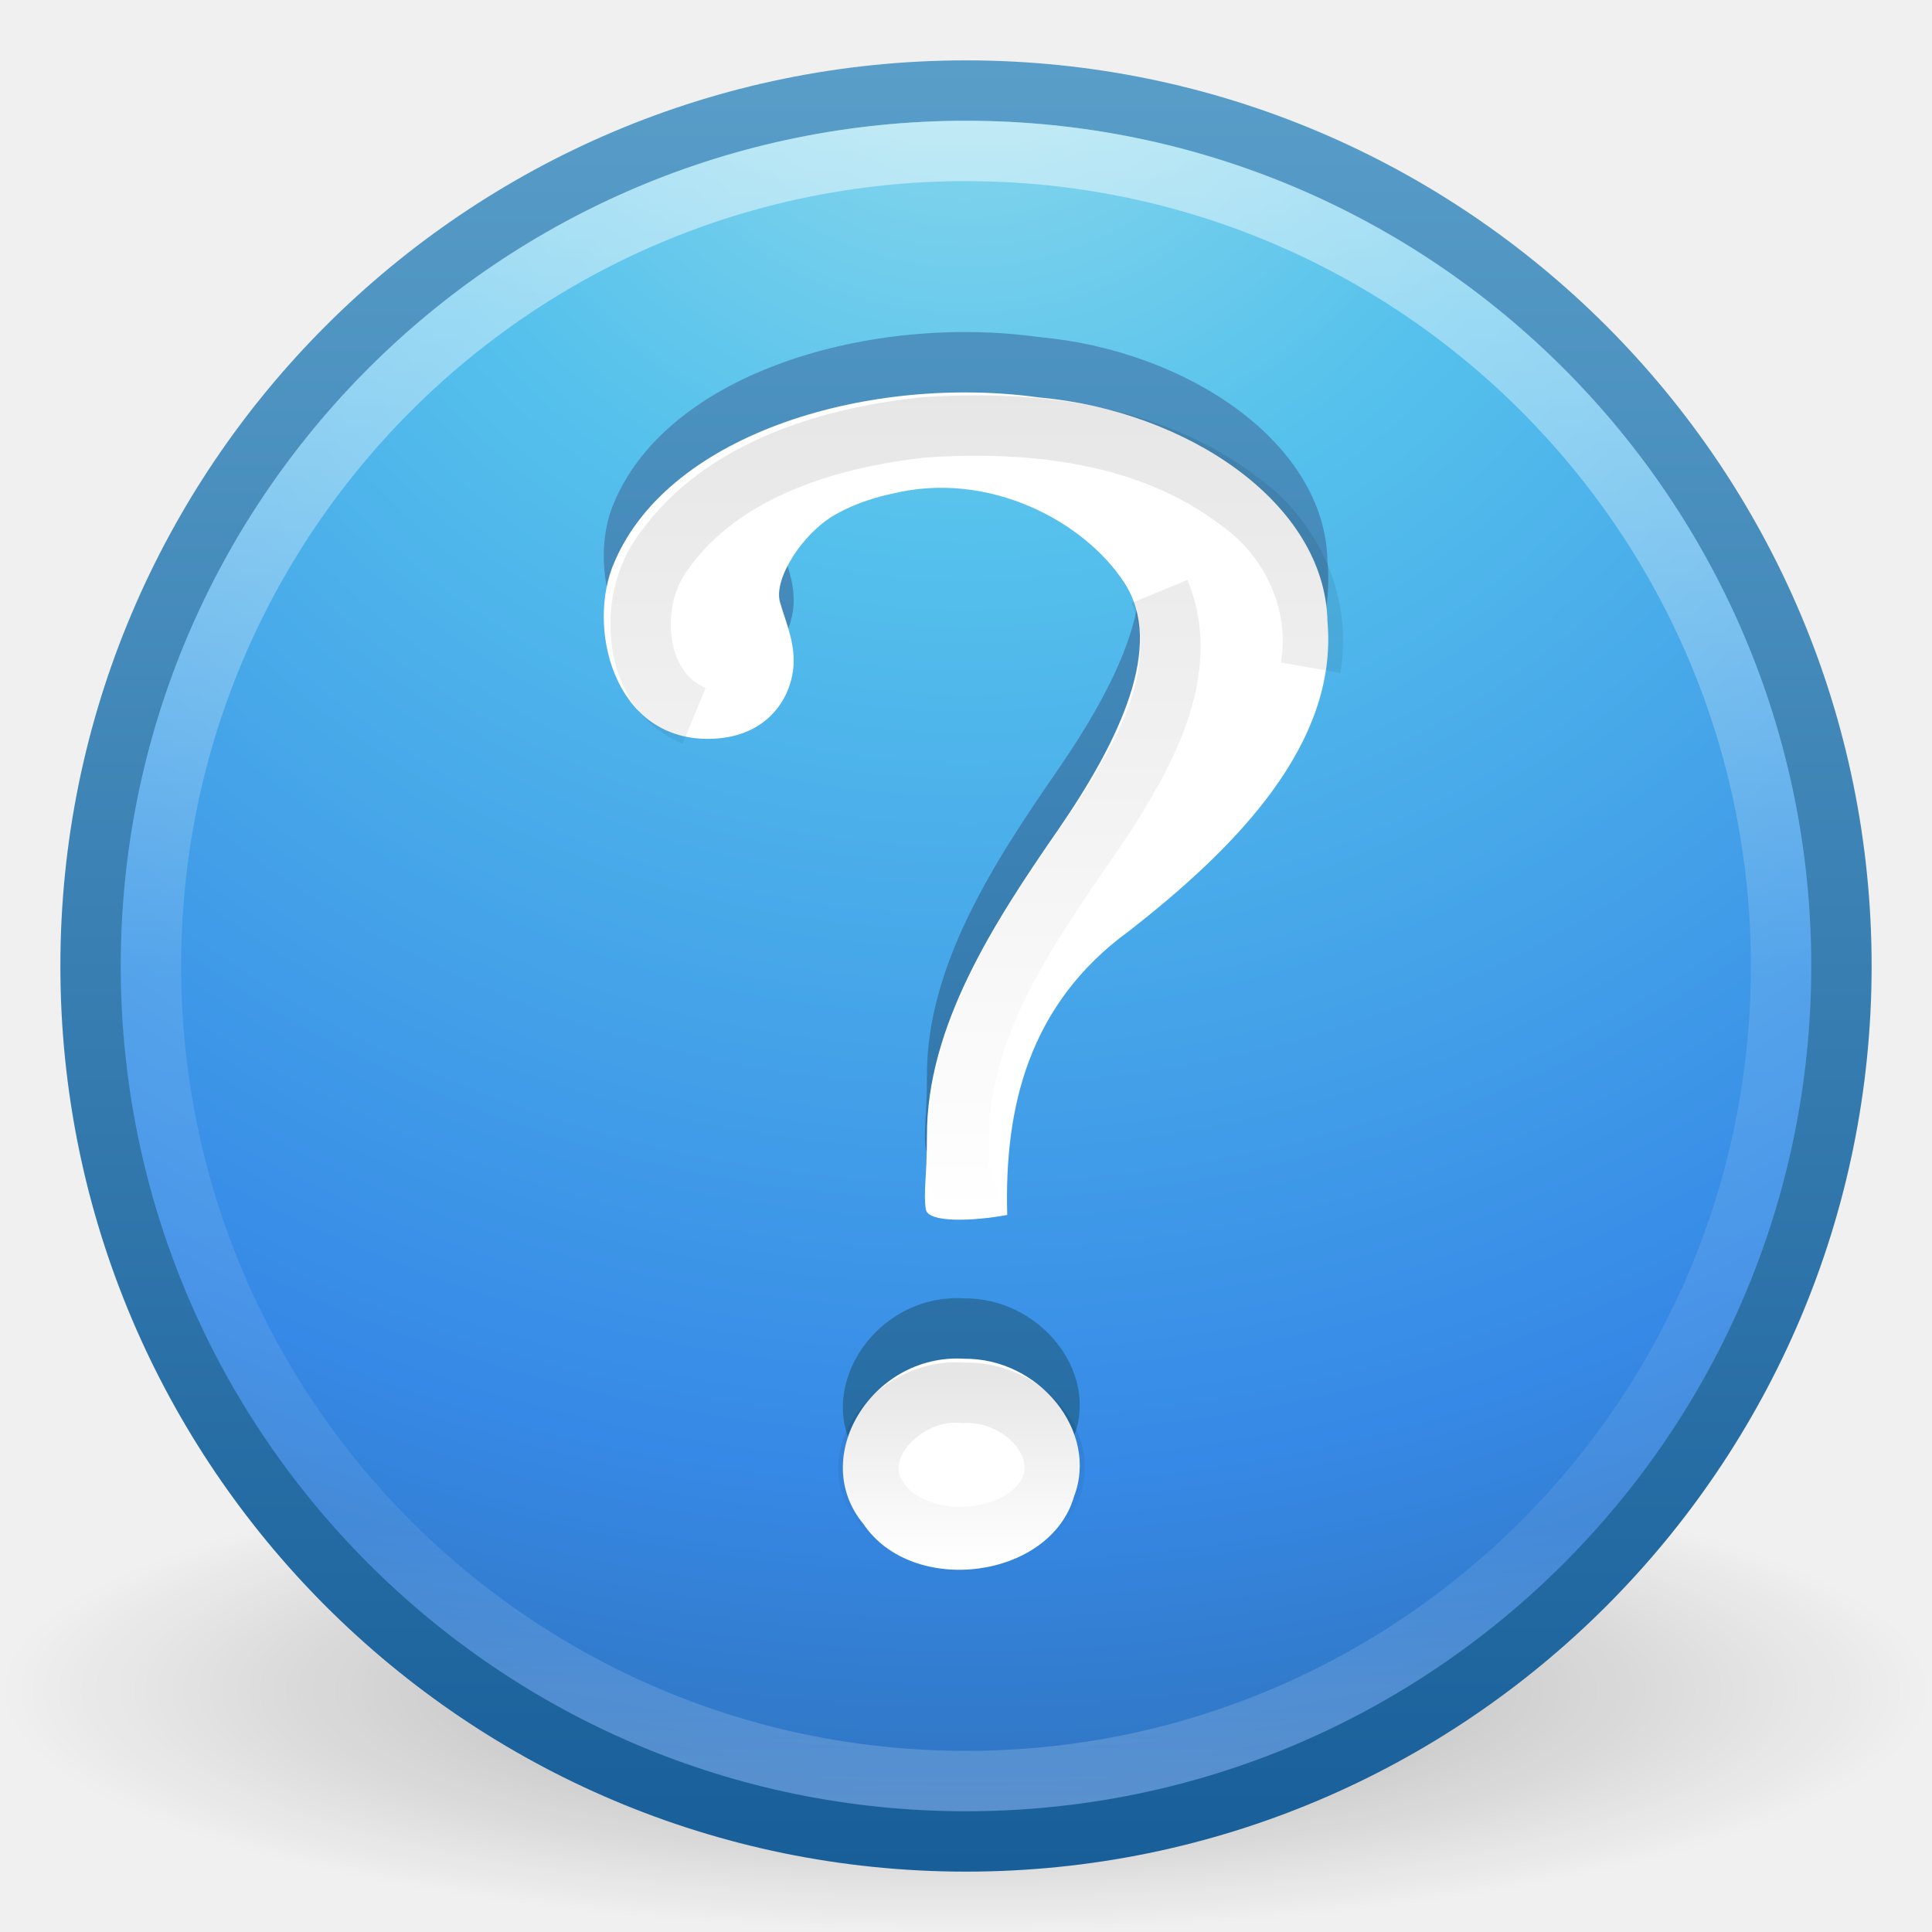
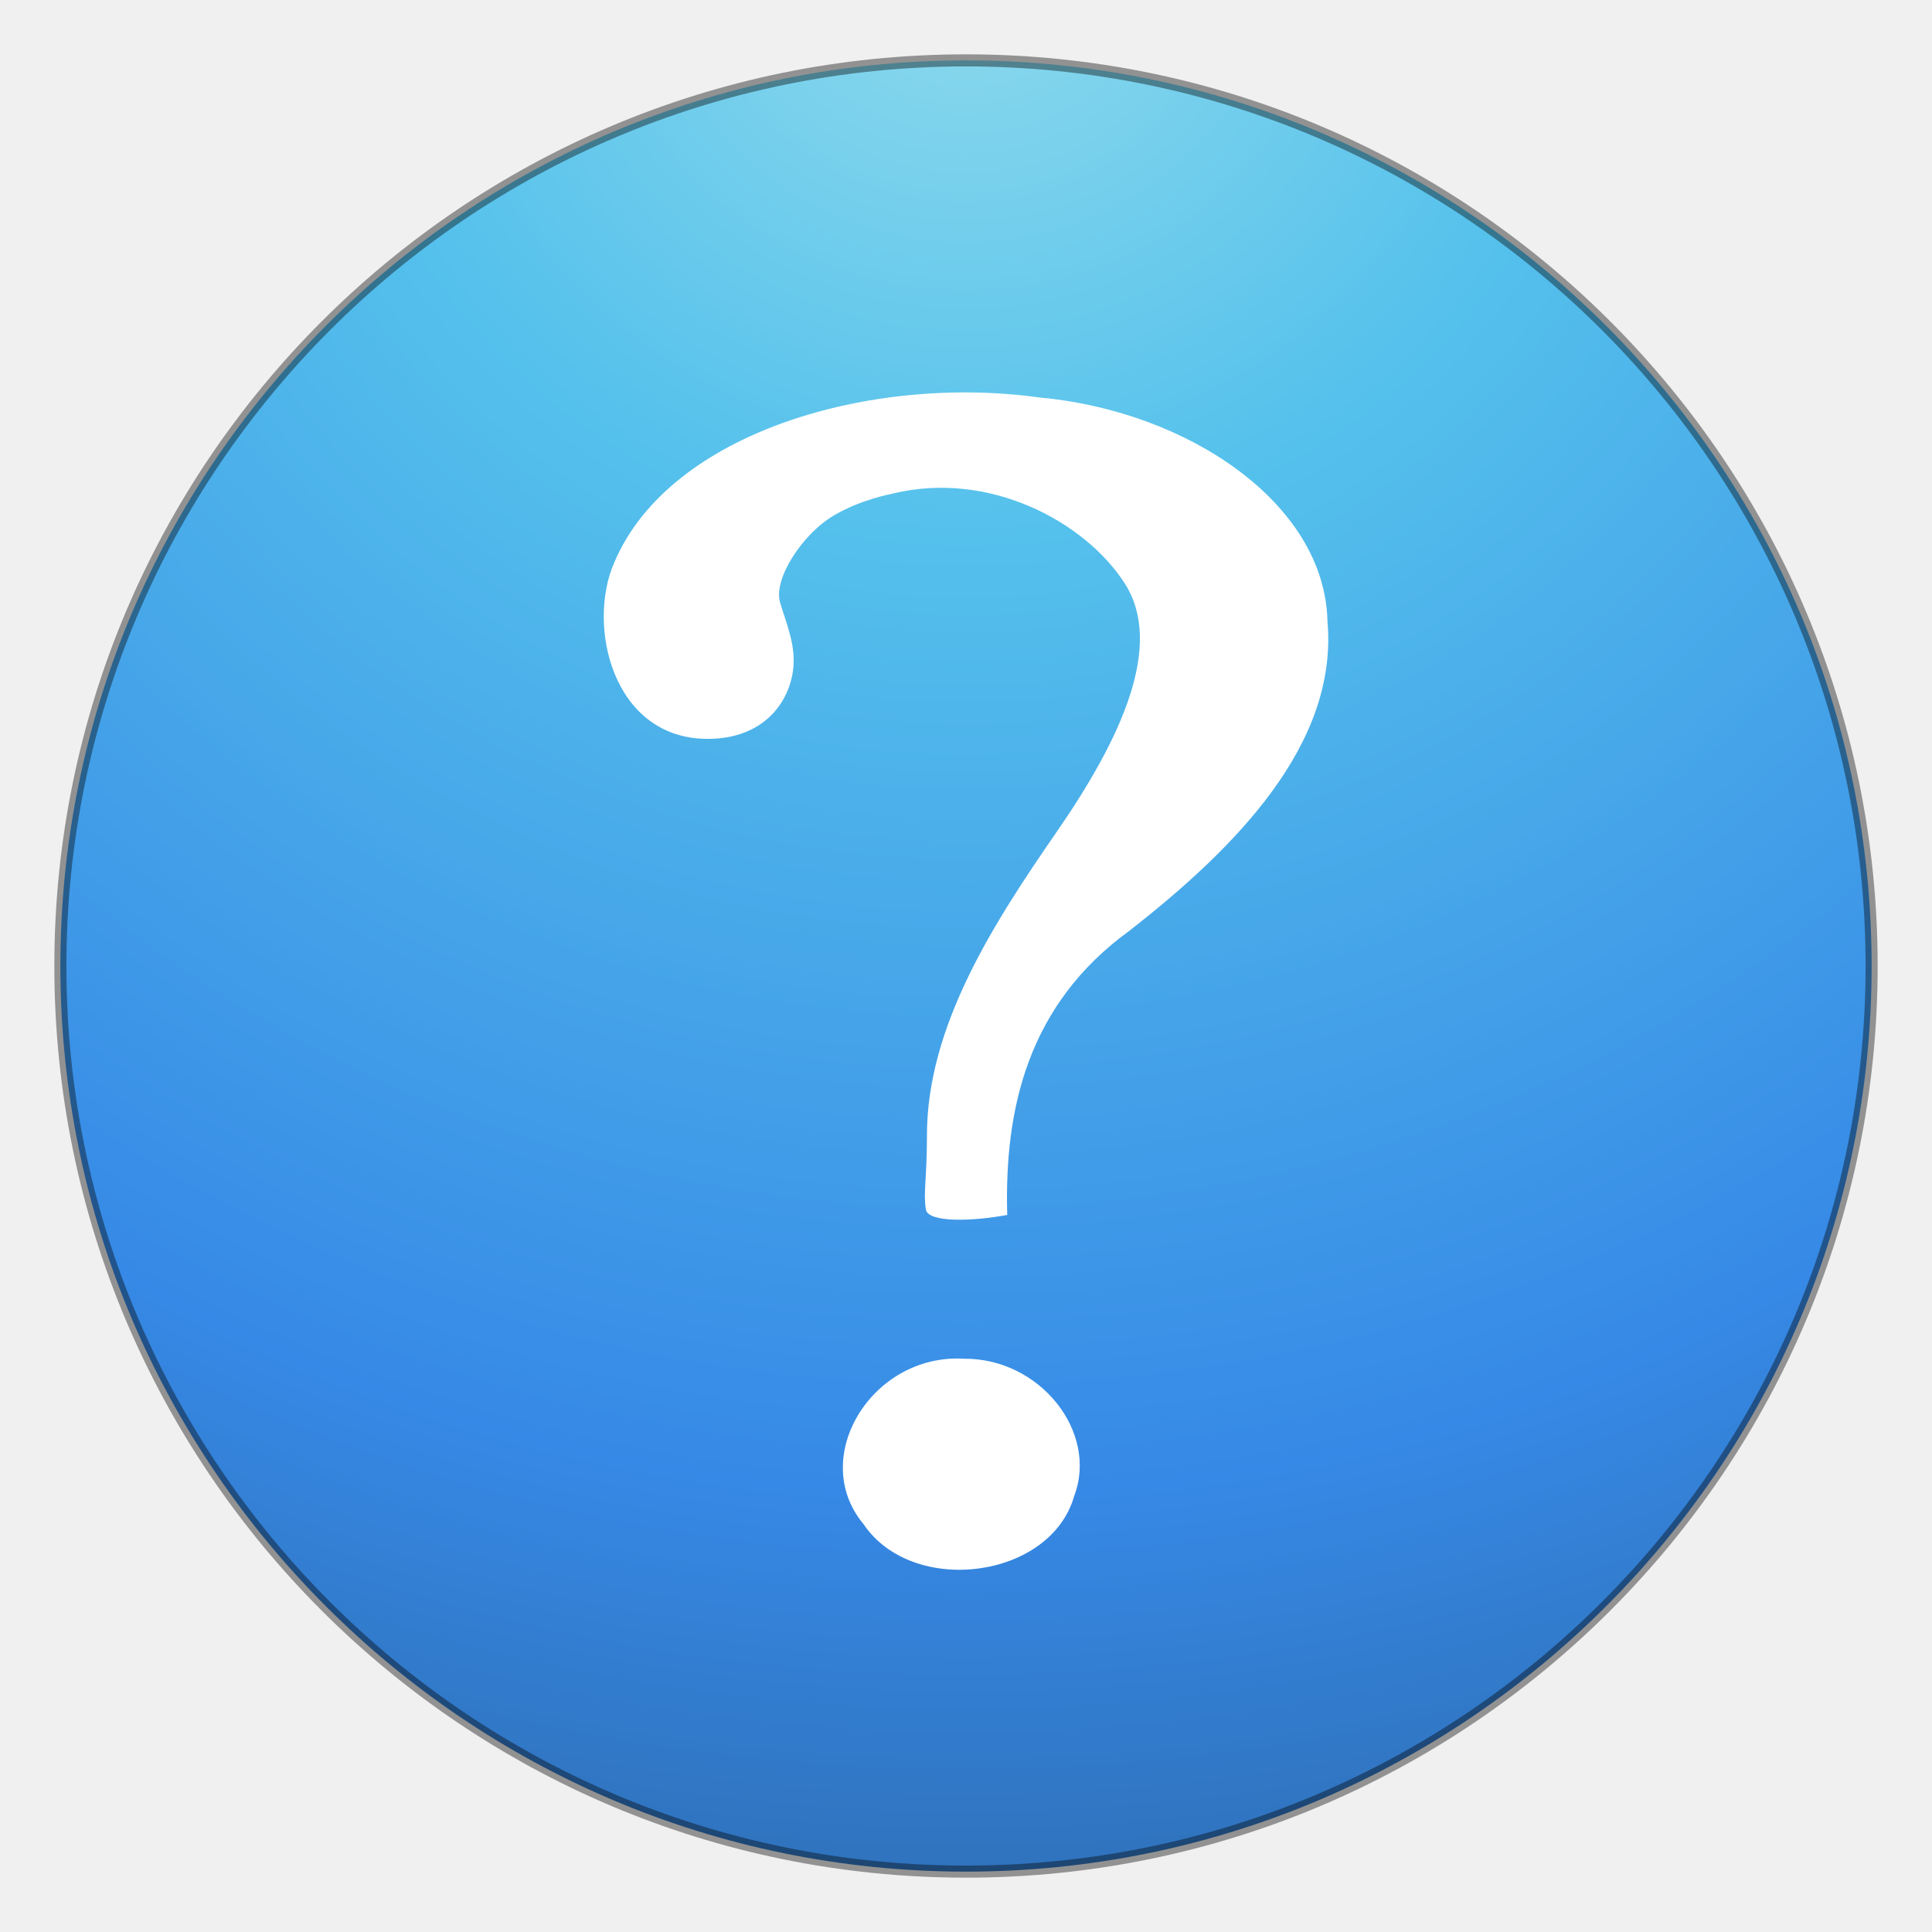
<svg xmlns="http://www.w3.org/2000/svg" xmlns:xlink="http://www.w3.org/1999/xlink" version="1.1" width="32" height="32" id="svg3952">
  <defs id="defs3954">
    <linearGradient x1="24.693" y1="34.395" x2="24.693" y2="39.174" id="linearGradient3086" xlink:href="#linearGradient4661" gradientUnits="userSpaceOnUse" gradientTransform="matrix(0.7285648,0,0,0.6527565,-1.470635,0.3250478)" />
    <linearGradient id="linearGradient4661">
      <stop id="stop4663" style="stop-color:#000000;stop-opacity:1" offset="0" />
      <stop id="stop4665" style="stop-color:#000000;stop-opacity:0" offset="1" />
    </linearGradient>
    <linearGradient x1="24.693" y1="12.652" x2="24.693" y2="31.395" id="linearGradient3089" xlink:href="#linearGradient4661" gradientUnits="userSpaceOnUse" gradientTransform="matrix(0.7436587,0,0,0.7339756,-1.678348,-2.876854)" />
    <linearGradient x1="16.667" y1="30.502" x2="16.667" y2="0.076" id="linearGradient3893" xlink:href="#linearGradient3707-319-631-407-324-3-8" gradientUnits="userSpaceOnUse" />
    <linearGradient id="linearGradient3707-319-631-407-324-3-8">
      <stop id="stop3760-7-3" style="stop-color:#185f9a;stop-opacity:1" offset="0" />
      <stop id="stop3762-8-4" style="stop-color:#599ec9;stop-opacity:1" offset="1" />
    </linearGradient>
    <linearGradient x1="71.204" y1="6.238" x2="71.204" y2="44.341" id="linearGradient3096" xlink:href="#linearGradient4011" gradientUnits="userSpaceOnUse" gradientTransform="matrix(0.7297297,0,0,0.7297297,-36.34608,-2.50393)" />
    <linearGradient id="linearGradient4011">
      <stop id="stop4013" style="stop-color:#ffffff;stop-opacity:1" offset="0" />
      <stop id="stop4015" style="stop-color:#ffffff;stop-opacity:0.235" offset="0.508" />
      <stop id="stop4017" style="stop-color:#ffffff;stop-opacity:0.157" offset="0.835" />
      <stop id="stop4019" style="stop-color:#ffffff;stop-opacity:0.392" offset="1" />
    </linearGradient>
-     <radialGradient cx="6.16" cy="8.45" r="20" fx="6.16" fy="8.45" id="radialGradient3099" xlink:href="#linearGradient2867-449-88-871-390-598-476-591-434-148-57-177-3-8" gradientUnits="userSpaceOnUse" gradientTransform="matrix(4.5367027e-8,1.763248,-1.865306,0,31.76149,-11.25105)" />
+     <radialGradient cx="6.16" cy="8.45" r="20" fx="6.16" fy="8.45" id="radialGradient3099" xlink:href="#linearGradient2867-449-88-871-390-598-476-591-434-148-57-177-3-8" gradientUnits="userSpaceOnUse" gradientTransform="matrix(4.6931409e-8,1.82405,-1.929627,0,32.30499,-12.19074)" />
    <linearGradient id="linearGradient2867-449-88-871-390-598-476-591-434-148-57-177-3-8">
      <stop id="stop3750-8-9" style="stop-color:#90dbec;stop-opacity:1" offset="0" />
      <stop id="stop3752-3-2" style="stop-color:#55c1ec;stop-opacity:1" offset="0.262" />
      <stop id="stop3754-7-2" style="stop-color:#3689e6;stop-opacity:1" offset="0.705" />
      <stop id="stop3756-9-3" style="stop-color:#2b63a0;stop-opacity:1" offset="1" />
    </linearGradient>
    <linearGradient x1="24" y1="44" x2="24" y2="3.899" id="linearGradient3101" xlink:href="#linearGradient3707-319-631-407-324-3-8" gradientUnits="userSpaceOnUse" gradientTransform="matrix(0.7436587,0,0,0.7436587,-1.847808,-1.84781)" />
    <linearGradient id="linearGradient8838">
      <stop id="stop8840" style="stop-color:#000000;stop-opacity:1" offset="0" />
      <stop id="stop8842" style="stop-color:#000000;stop-opacity:0" offset="1" />
    </linearGradient>
    <radialGradient cx="62.625" cy="4.625" r="10.625" fx="62.625" fy="4.625" id="radialGradient3950" xlink:href="#linearGradient8838" gradientUnits="userSpaceOnUse" gradientTransform="matrix(1.505882,0,0,0.37647,-78.30589,26.25882)" />
  </defs>
-   <g id="layer1">
-     <path d="m 32,28 c 0,2.209 -7.163,4 -16,4 C 7.163,32 -3.2e-6,30.209 -3.2e-6,28 c 0,-2.209 7.163,-4 16,-4 8.837,0 16,1.791 16,4 l 0,0 z" id="path8836" style="opacity:0.3;fill:url(#radialGradient3950);fill-opacity:1;fill-rule:evenodd;stroke:none;stroke-width:1;marker:none;visibility:visible;display:inline;overflow:visible" />
-     <path d="M 16,1.5 C 7.999,1.5 1.5,7.999 1.5,16 1.5,24.001 7.999,30.5 16,30.5 24.001,30.5 30.5,24.001 30.5,16 c 0,-8.001 -6.499,-14.5 -14.5,-14.5 z" id="path2555-7" style="color:#000000;fill:url(#radialGradient3099);fill-opacity:1;fill-rule:nonzero;stroke:url(#linearGradient3101);stroke-width:1;stroke-linecap:round;stroke-linejoin:round;stroke-miterlimit:4;stroke-opacity:1;stroke-dasharray:none;stroke-dashoffset:0;marker:none;visibility:visible;display:inline;overflow:visible;enable-background:accumulate" />
-     <path d="M 29.5,16 C 29.5,23.456 23.455,29.5 16,29.5 8.544,29.5 2.5,23.456 2.5,16 2.5,8.544 8.544,2.5 16,2.5 23.455,2.5 29.5,8.544 29.5,16 l 0,0 z" id="path8655-6" style="opacity:0.5;color:#000000;fill:none;stroke:url(#linearGradient3096);stroke-width:1;stroke-linecap:round;stroke-linejoin:round;stroke-miterlimit:4;stroke-opacity:1;stroke-dasharray:none;stroke-dashoffset:0;marker:none;visibility:visible;display:inline;overflow:visible;enable-background:accumulate" />
-     <path d="m 16.683,19.123 c -0.05,-1.769 0.347,-3.486 2.018,-4.703 1.765,-1.376 3.466,-3.097 3.286,-5.126 -0.039,-1.957 -2.319,-3.49 -4.776,-3.711 -2.763,-0.383 -6.107,0.564 -7.032,2.722 -0.47,1.05 -0.034,2.933 1.542,2.933 0.922,0 1.345,-0.595 1.415,-1.14 0.053,-0.412 -0.117,-0.78 -0.216,-1.121 -0.114,-0.388 0.372,-1.14 0.902,-1.446 0.442,-0.256 0.905,-0.342 0.973,-0.358 1.589,-0.382 3.172,0.462 3.833,1.488 0.661,1.026 -0.067,2.583 -1.112,4.097 -1.046,1.514 -2.168,3.234 -2.163,5.06 0,0.695 -0.062,0.932 -0.018,1.213 0.035,0.225 0.779,0.198 1.349,0.092 z m -0.725,2.381 c -1.519,-0.082 -2.57,1.639 -1.658,2.737 0.815,1.211 3.1,0.912 3.491,-0.459 0.407,-1.067 -0.573,-2.295 -1.834,-2.277 l -1e-6,1e-6 z" id="path9053" style="font-size:72px;font-style:normal;font-weight:bold;fill:url(#linearGradient3893);fill-opacity:1;stroke:none;font-family:Standard Symbols L" />
-     <path d="m 16.683,20.123 c -0.05,-1.769 0.347,-3.486 2.018,-4.703 1.765,-1.376 3.466,-3.097 3.286,-5.126 -0.039,-1.957 -2.319,-3.49 -4.776,-3.711 -2.763,-0.383 -6.107,0.564 -7.032,2.722 -0.47,1.05 -0.034,2.933 1.542,2.933 0.922,0 1.345,-0.595 1.415,-1.14 0.053,-0.412 -0.117,-0.78 -0.216,-1.121 -0.114,-0.388 0.372,-1.14 0.902,-1.446 0.442,-0.256 0.905,-0.342 0.973,-0.358 1.589,-0.382 3.172,0.462 3.833,1.488 0.661,1.026 -0.067,2.583 -1.112,4.097 -1.046,1.514 -2.168,3.234 -2.163,5.06 0,0.695 -0.062,0.932 -0.018,1.213 0.035,0.225 0.779,0.198 1.349,0.092 z m -0.725,2.381 c -1.519,-0.082 -2.57,1.639 -1.658,2.737 0.815,1.211 3.1,0.912 3.491,-0.459 0.407,-1.067 -0.573,-2.295 -1.834,-2.277 l -1e-6,1e-6 z" id="path3298" style="font-size:72px;font-style:normal;font-weight:bold;fill:#ffffff;fill-opacity:1;stroke:none;font-family:Standard Symbols L" />
-     <path d="m 19.207,9.796 c 0.537,1.305 -0.241,2.672 -0.936,3.759 -1.13,1.663 -2.497,3.438 -2.383,5.55 -0.119,0.498 0.093,0.73 0.606,0.542 m 5.214,-8.588 C 21.894,9.99 21.39,8.898 20.497,8.281 19.038,7.174 17.091,6.957 15.31,7.078 c -1.664,0.177 -3.498,0.748 -4.427,2.222 -0.482,0.813 -0.356,2.157 0.613,2.557" id="path4678" style="font-size:72px;font-style:normal;font-weight:bold;opacity:0.1;fill:none;stroke:url(#linearGradient3089);stroke-width:1;stroke-opacity:1;font-family:Standard Symbols L" />
-     <path d="m 15.947,23.07 c -0.99,-0.096 -1.988,0.977 -1.38,1.787 0.605,0.865 2.312,0.776 2.806,-0.135 0.394,-0.825 -0.486,-1.698 -1.426,-1.652 z" id="path4669" style="font-size:72px;font-style:normal;font-weight:bold;opacity:0.1;fill:none;stroke:url(#linearGradient3086);stroke-width:1;stroke-opacity:1;font-family:Standard Symbols L" />
-   </g>
+   <path style="color:#000000;display:inline;overflow:visible;visibility:visible;fill:url(#radialGradient3099);fill-opacity:1;fill-rule:nonzero;stroke:#000000;stroke-width:0.2;stroke-linecap:round;stroke-linejoin:round;stroke-miterlimit:4;stroke-dasharray:none;stroke-dashoffset:0;stroke-opacity:0.392;marker:none;enable-background:accumulate" id="path2555-7" d="M 16,1 C 7.724,1 1,7.724 1,16 1,24.276 7.724,31 16,31 24.276,31 31,24.276 31,16 c 0,-8.276 -6.724,-15 -15,-15 z" />
+   <path style="font-style:normal;font-weight:bold;font-size:72px;font-family:'Standard Symbols L';fill:#ffffff;fill-opacity:1;stroke:none" id="path3298" d="m 16.683,20.123 c -0.05,-1.769 0.347,-3.486 2.018,-4.703 1.765,-1.376 3.466,-3.097 3.286,-5.126 -0.039,-1.957 -2.319,-3.49 -4.776,-3.711 -2.763,-0.383 -6.107,0.564 -7.032,2.722 -0.47,1.05 -0.034,2.933 1.542,2.933 0.922,0 1.345,-0.595 1.415,-1.14 0.053,-0.412 -0.117,-0.78 -0.216,-1.121 -0.114,-0.388 0.372,-1.14 0.902,-1.446 0.442,-0.256 0.905,-0.342 0.973,-0.358 1.589,-0.382 3.172,0.462 3.833,1.488 0.661,1.026 -0.067,2.583 -1.112,4.097 -1.046,1.514 -2.168,3.234 -2.163,5.06 0,0.695 -0.062,0.932 -0.018,1.213 0.035,0.225 0.779,0.198 1.349,0.092 z m -0.725,2.381 c -1.519,-0.082 -2.57,1.639 -1.658,2.737 0.815,1.211 3.1,0.912 3.491,-0.459 0.407,-1.067 -0.573,-2.295 -1.834,-2.277 z" />
</svg>
